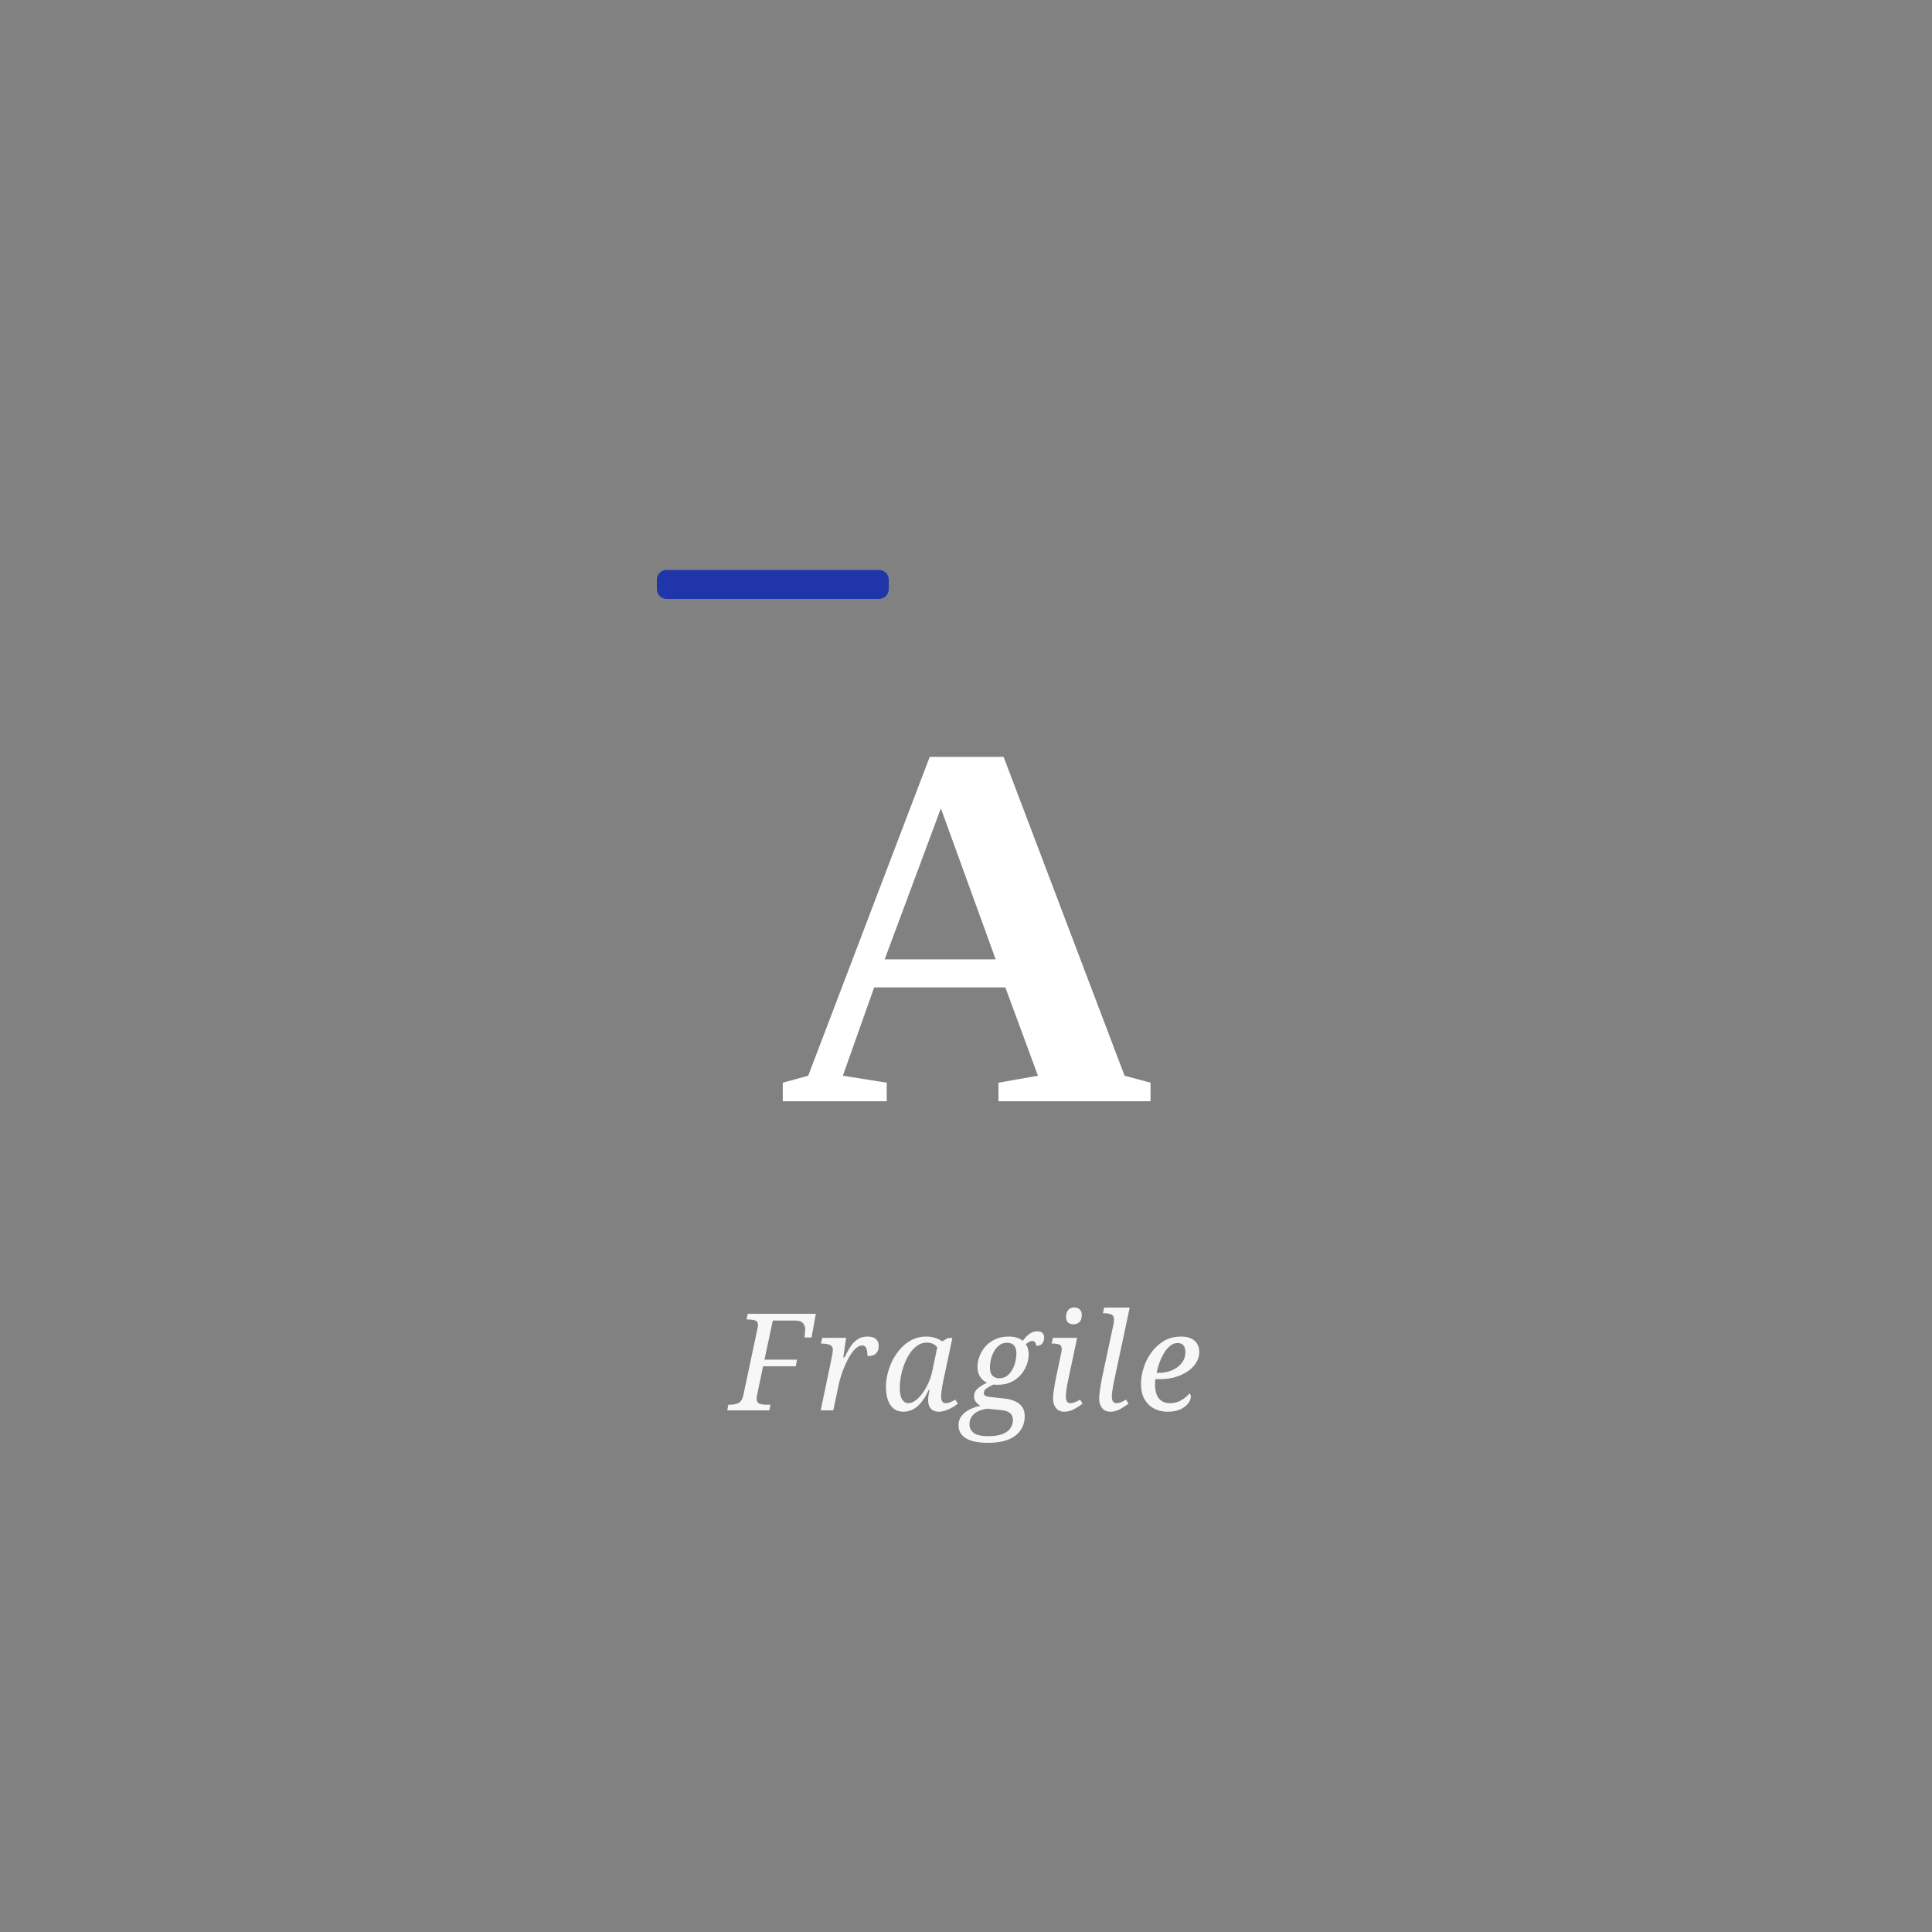
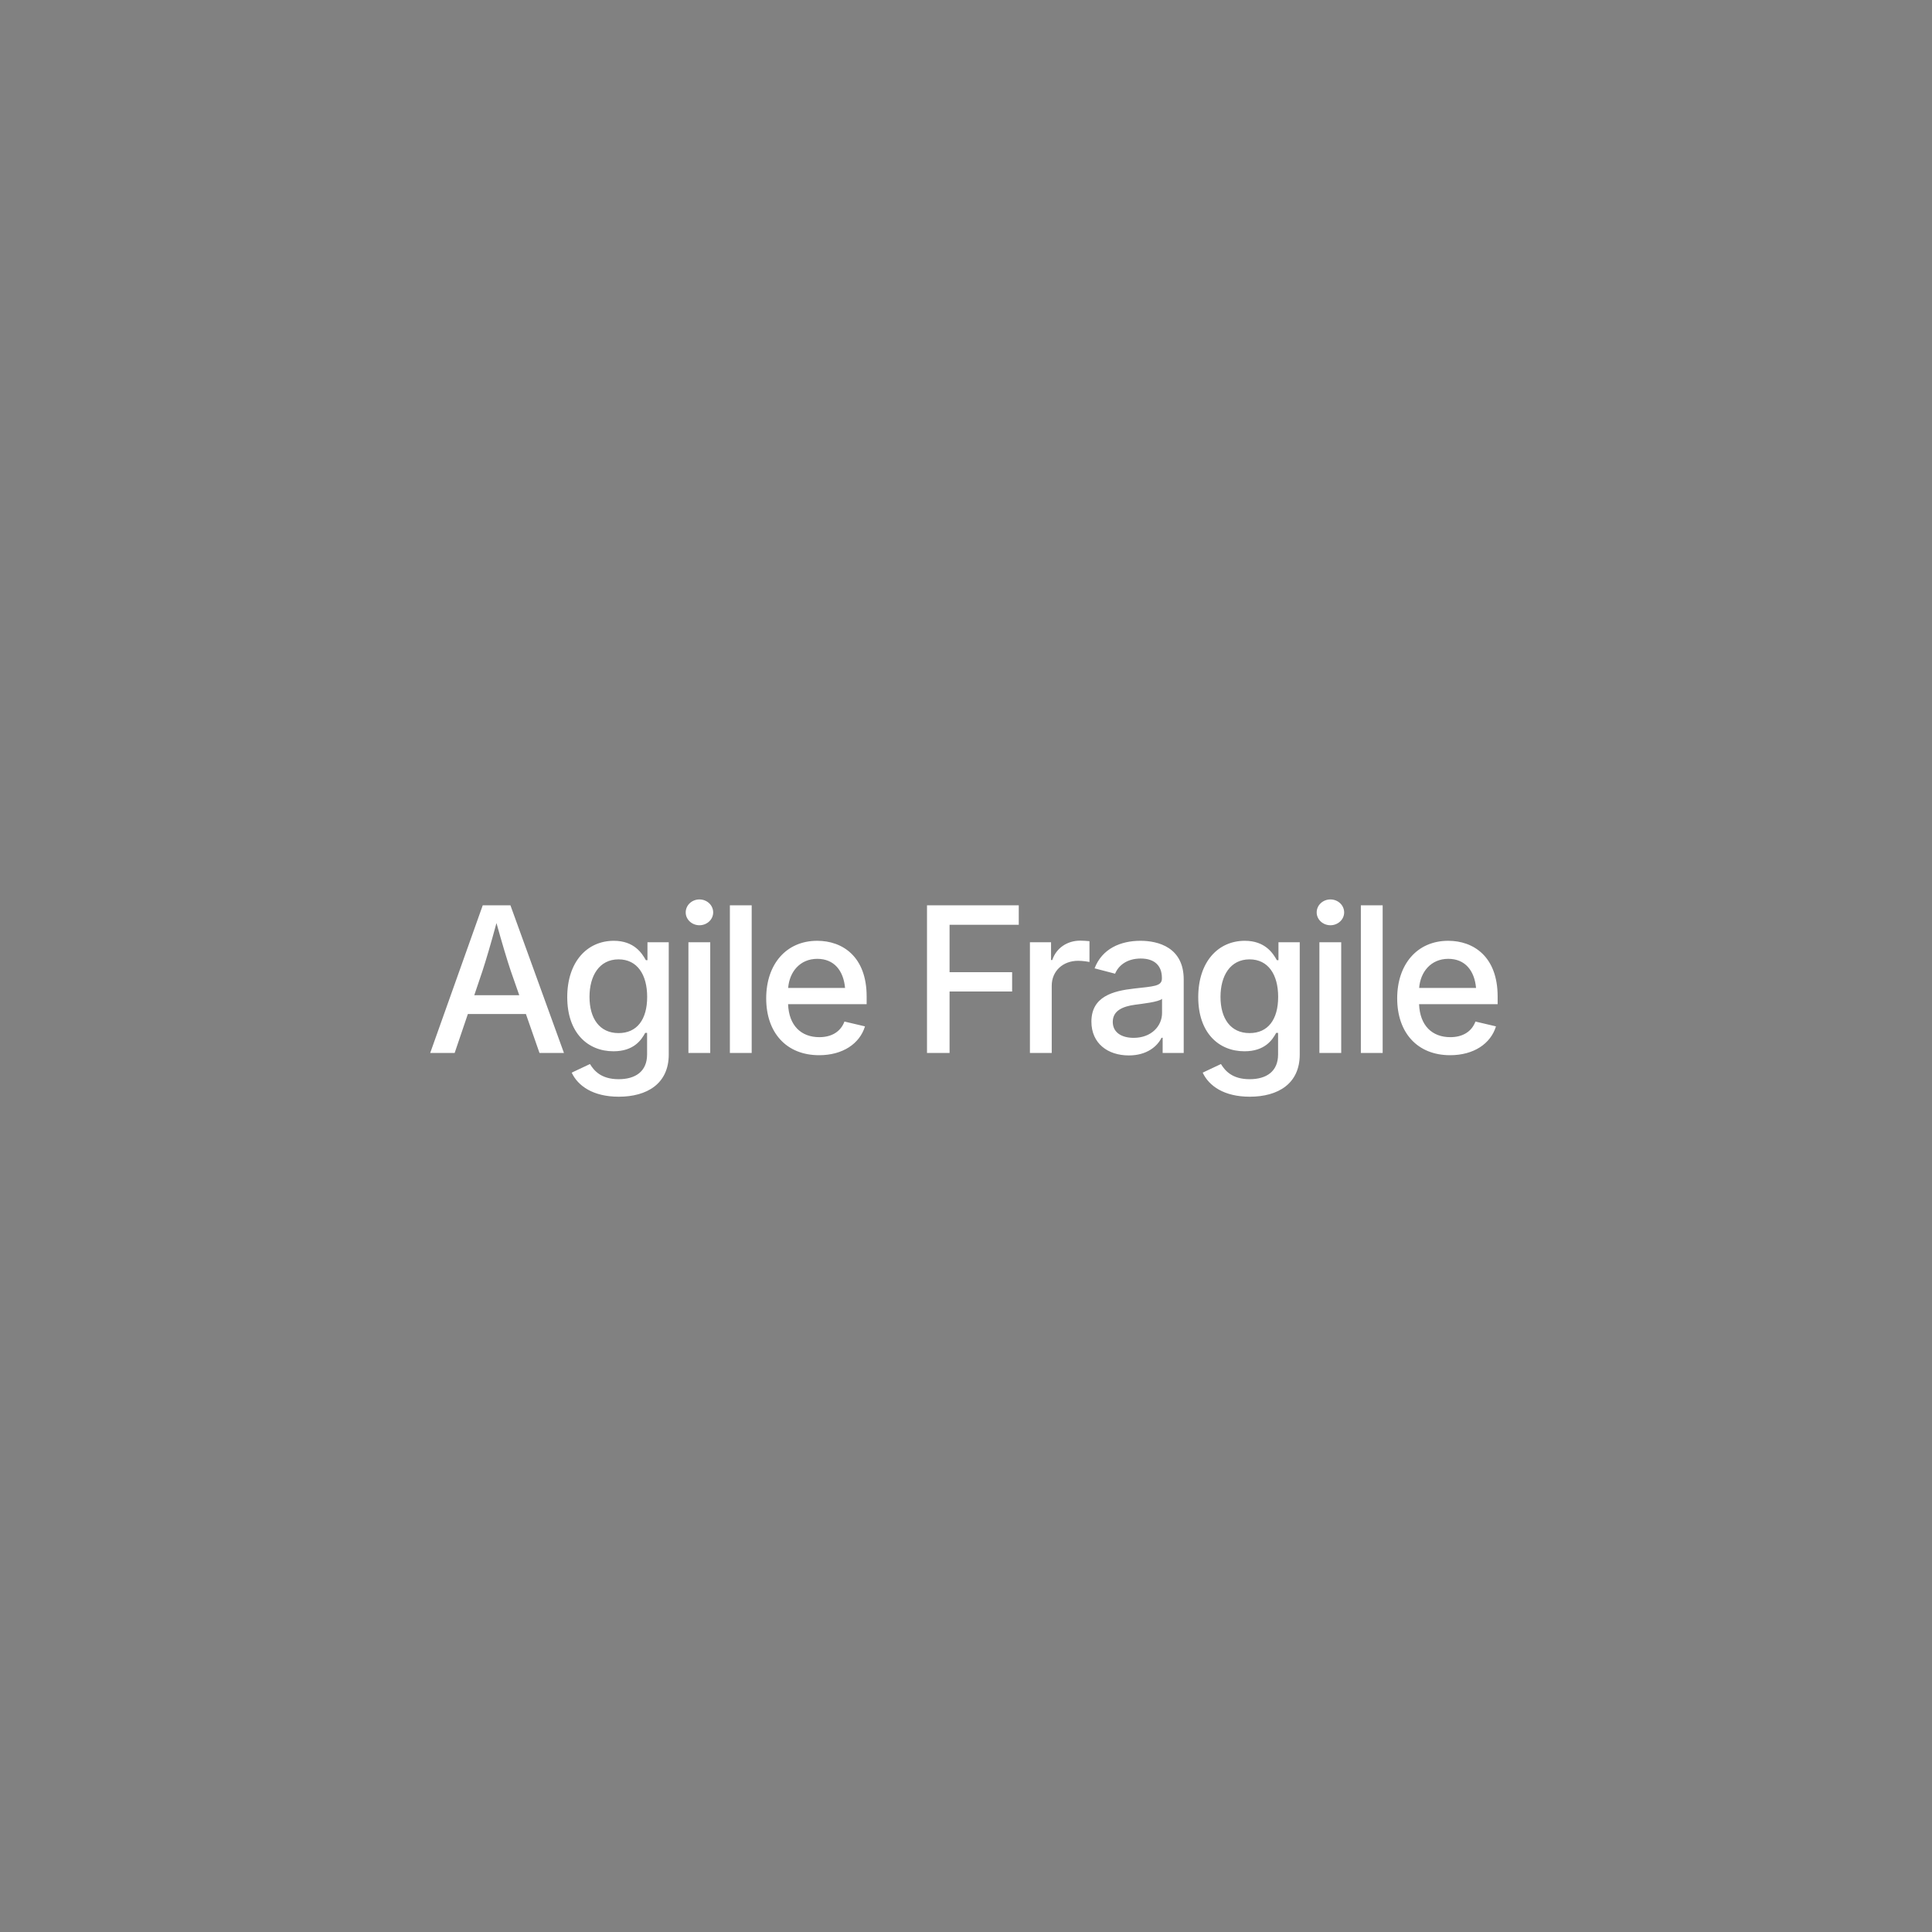
<svg xmlns="http://www.w3.org/2000/svg" width="400" height="400" viewBox="0 0 400 400">
  <rect width="400" height="400" fill="#818181" />
-   <rect x="136" y="118" width="48" height="6" fill="#1f35a9" rx="2" />
-   <text x="200" y="228" text-anchor="middle" fill="#ffffff" font-family="Georgia, 'Times New Roman', serif" font-size="108" font-weight="600" letter-spacing="-4">A</text>
-   <text x="200" y="292" text-anchor="middle" fill="#f7f7f7" font-family="Georgia, serif" font-size="28" font-style="italic" letter-spacing="1">Fragile</text>
+   <text x="200" y="218" text-anchor="middle" fill="#ffffff" font-family="Inter, Helvetica, Arial, sans-serif" font-size="42" font-weight="500" letter-spacing="-2">Agile Fragile</text>
</svg>
